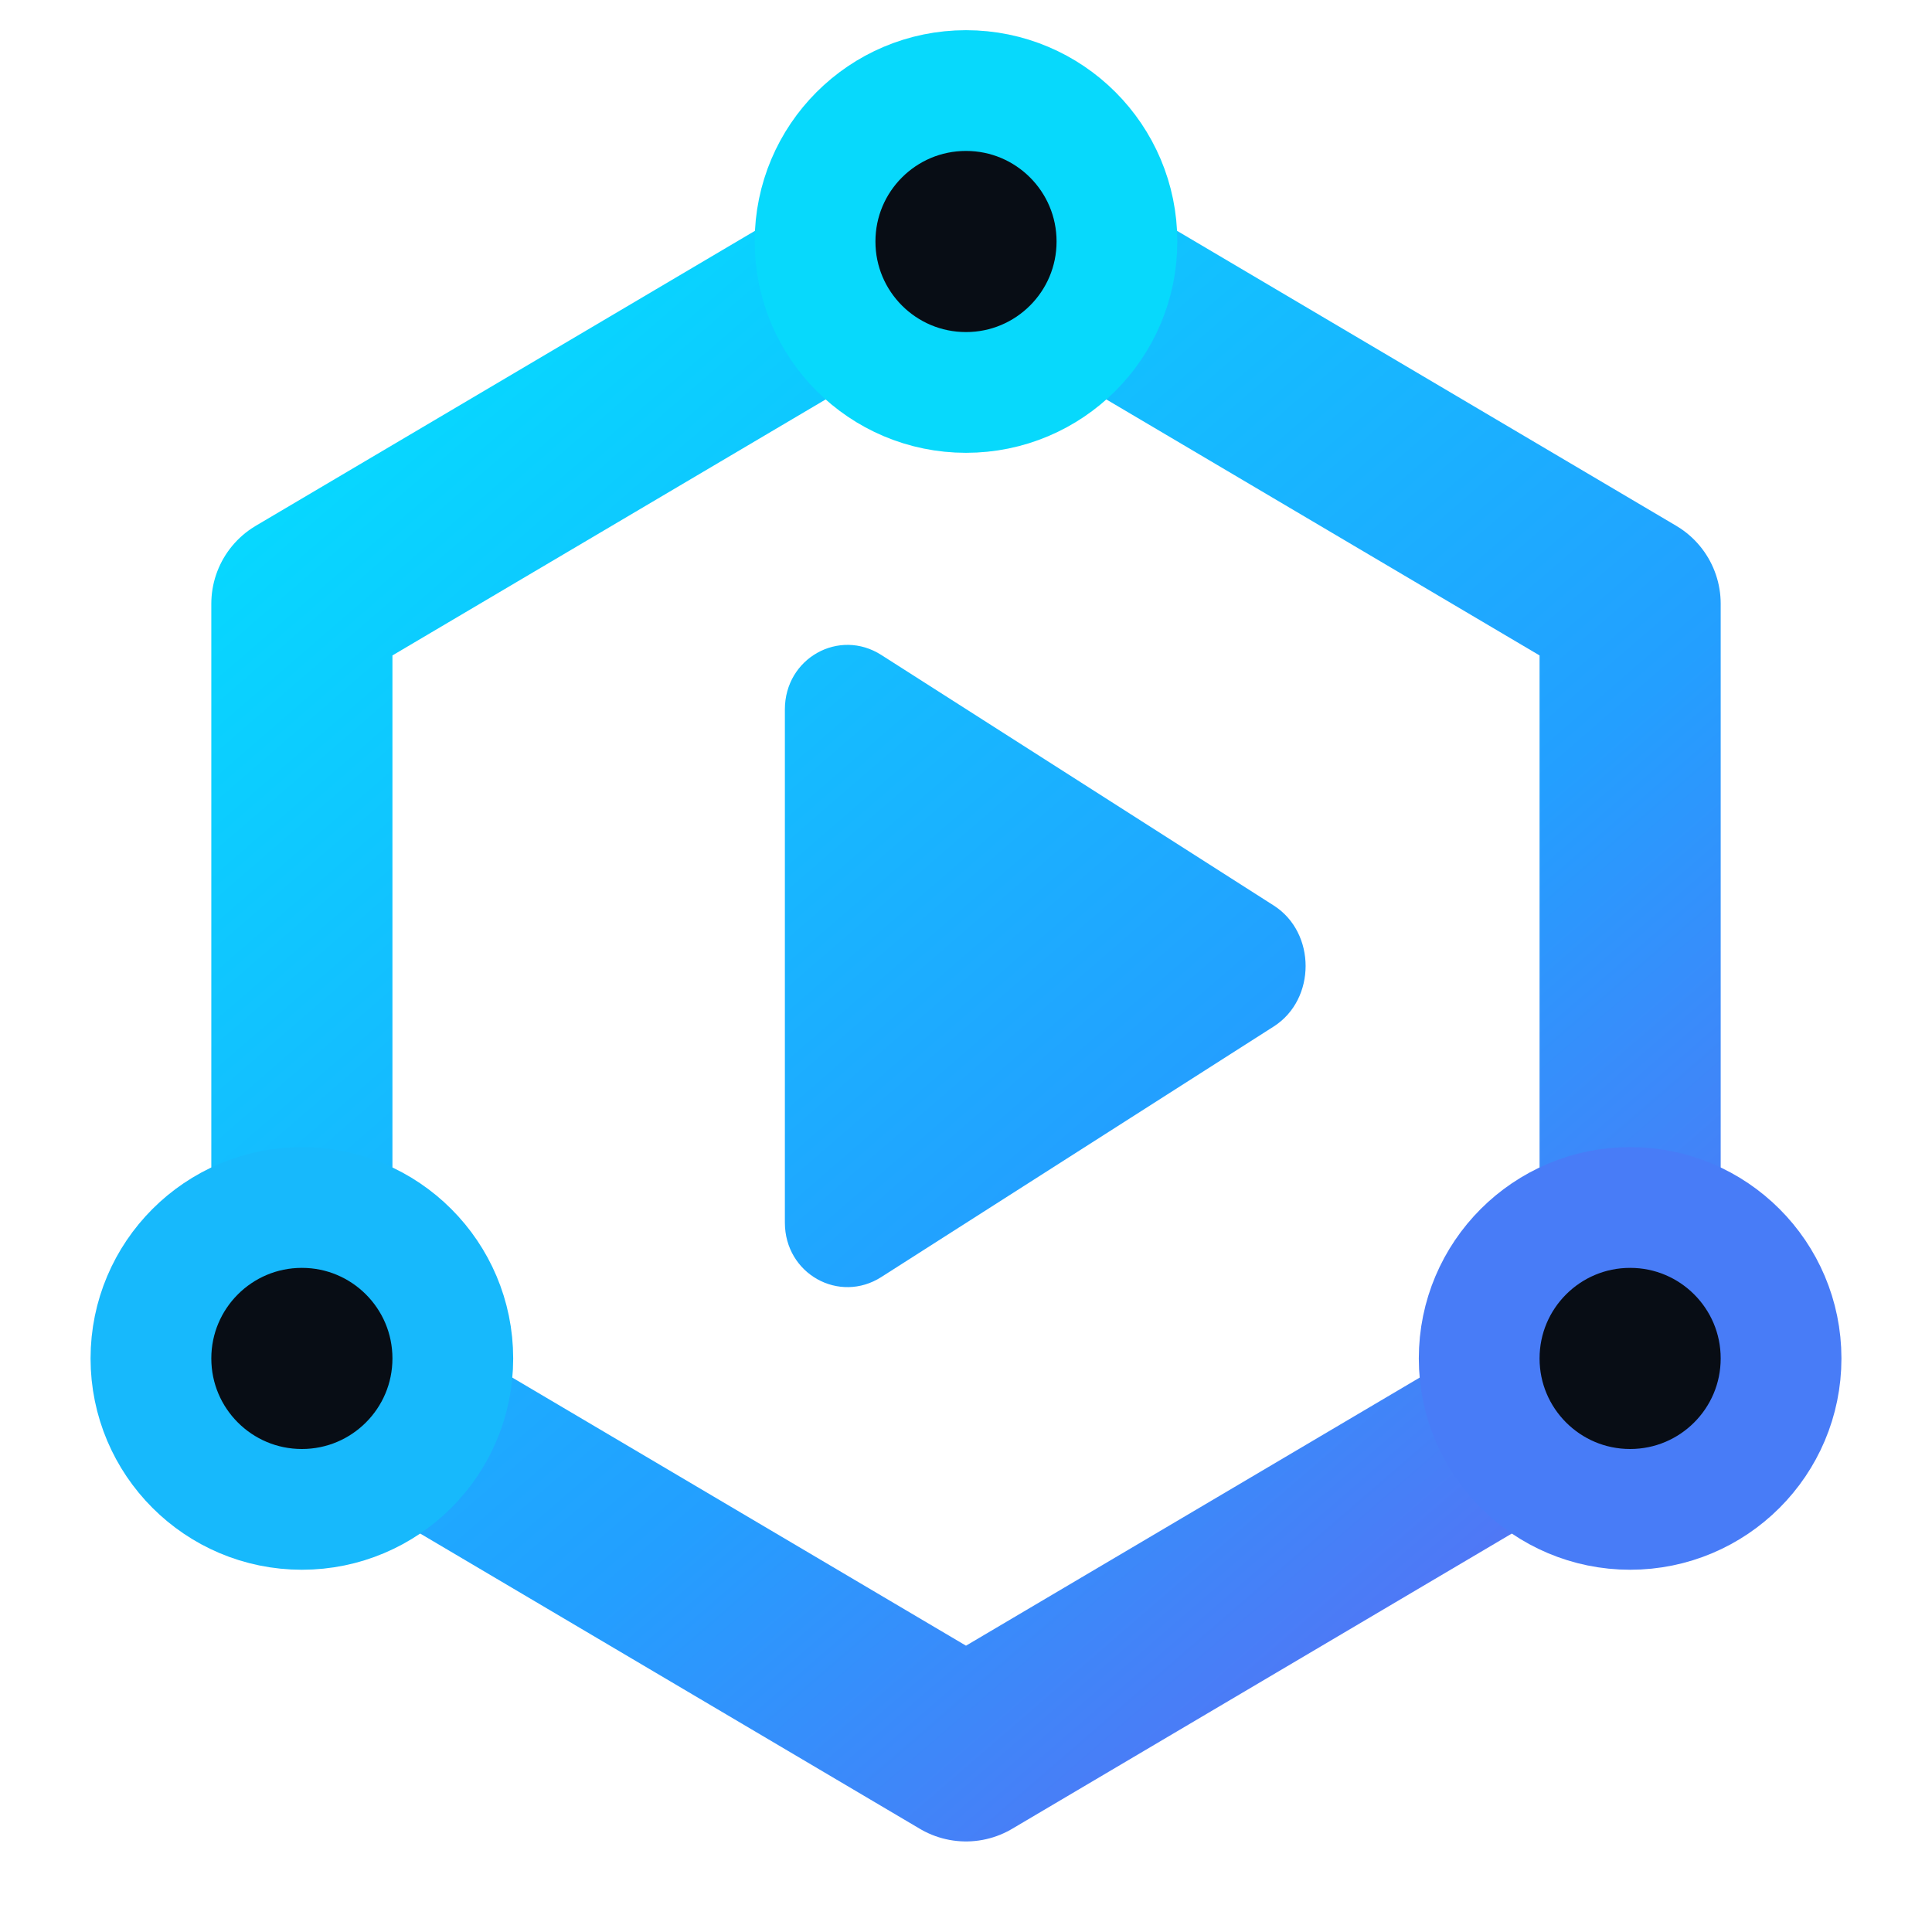
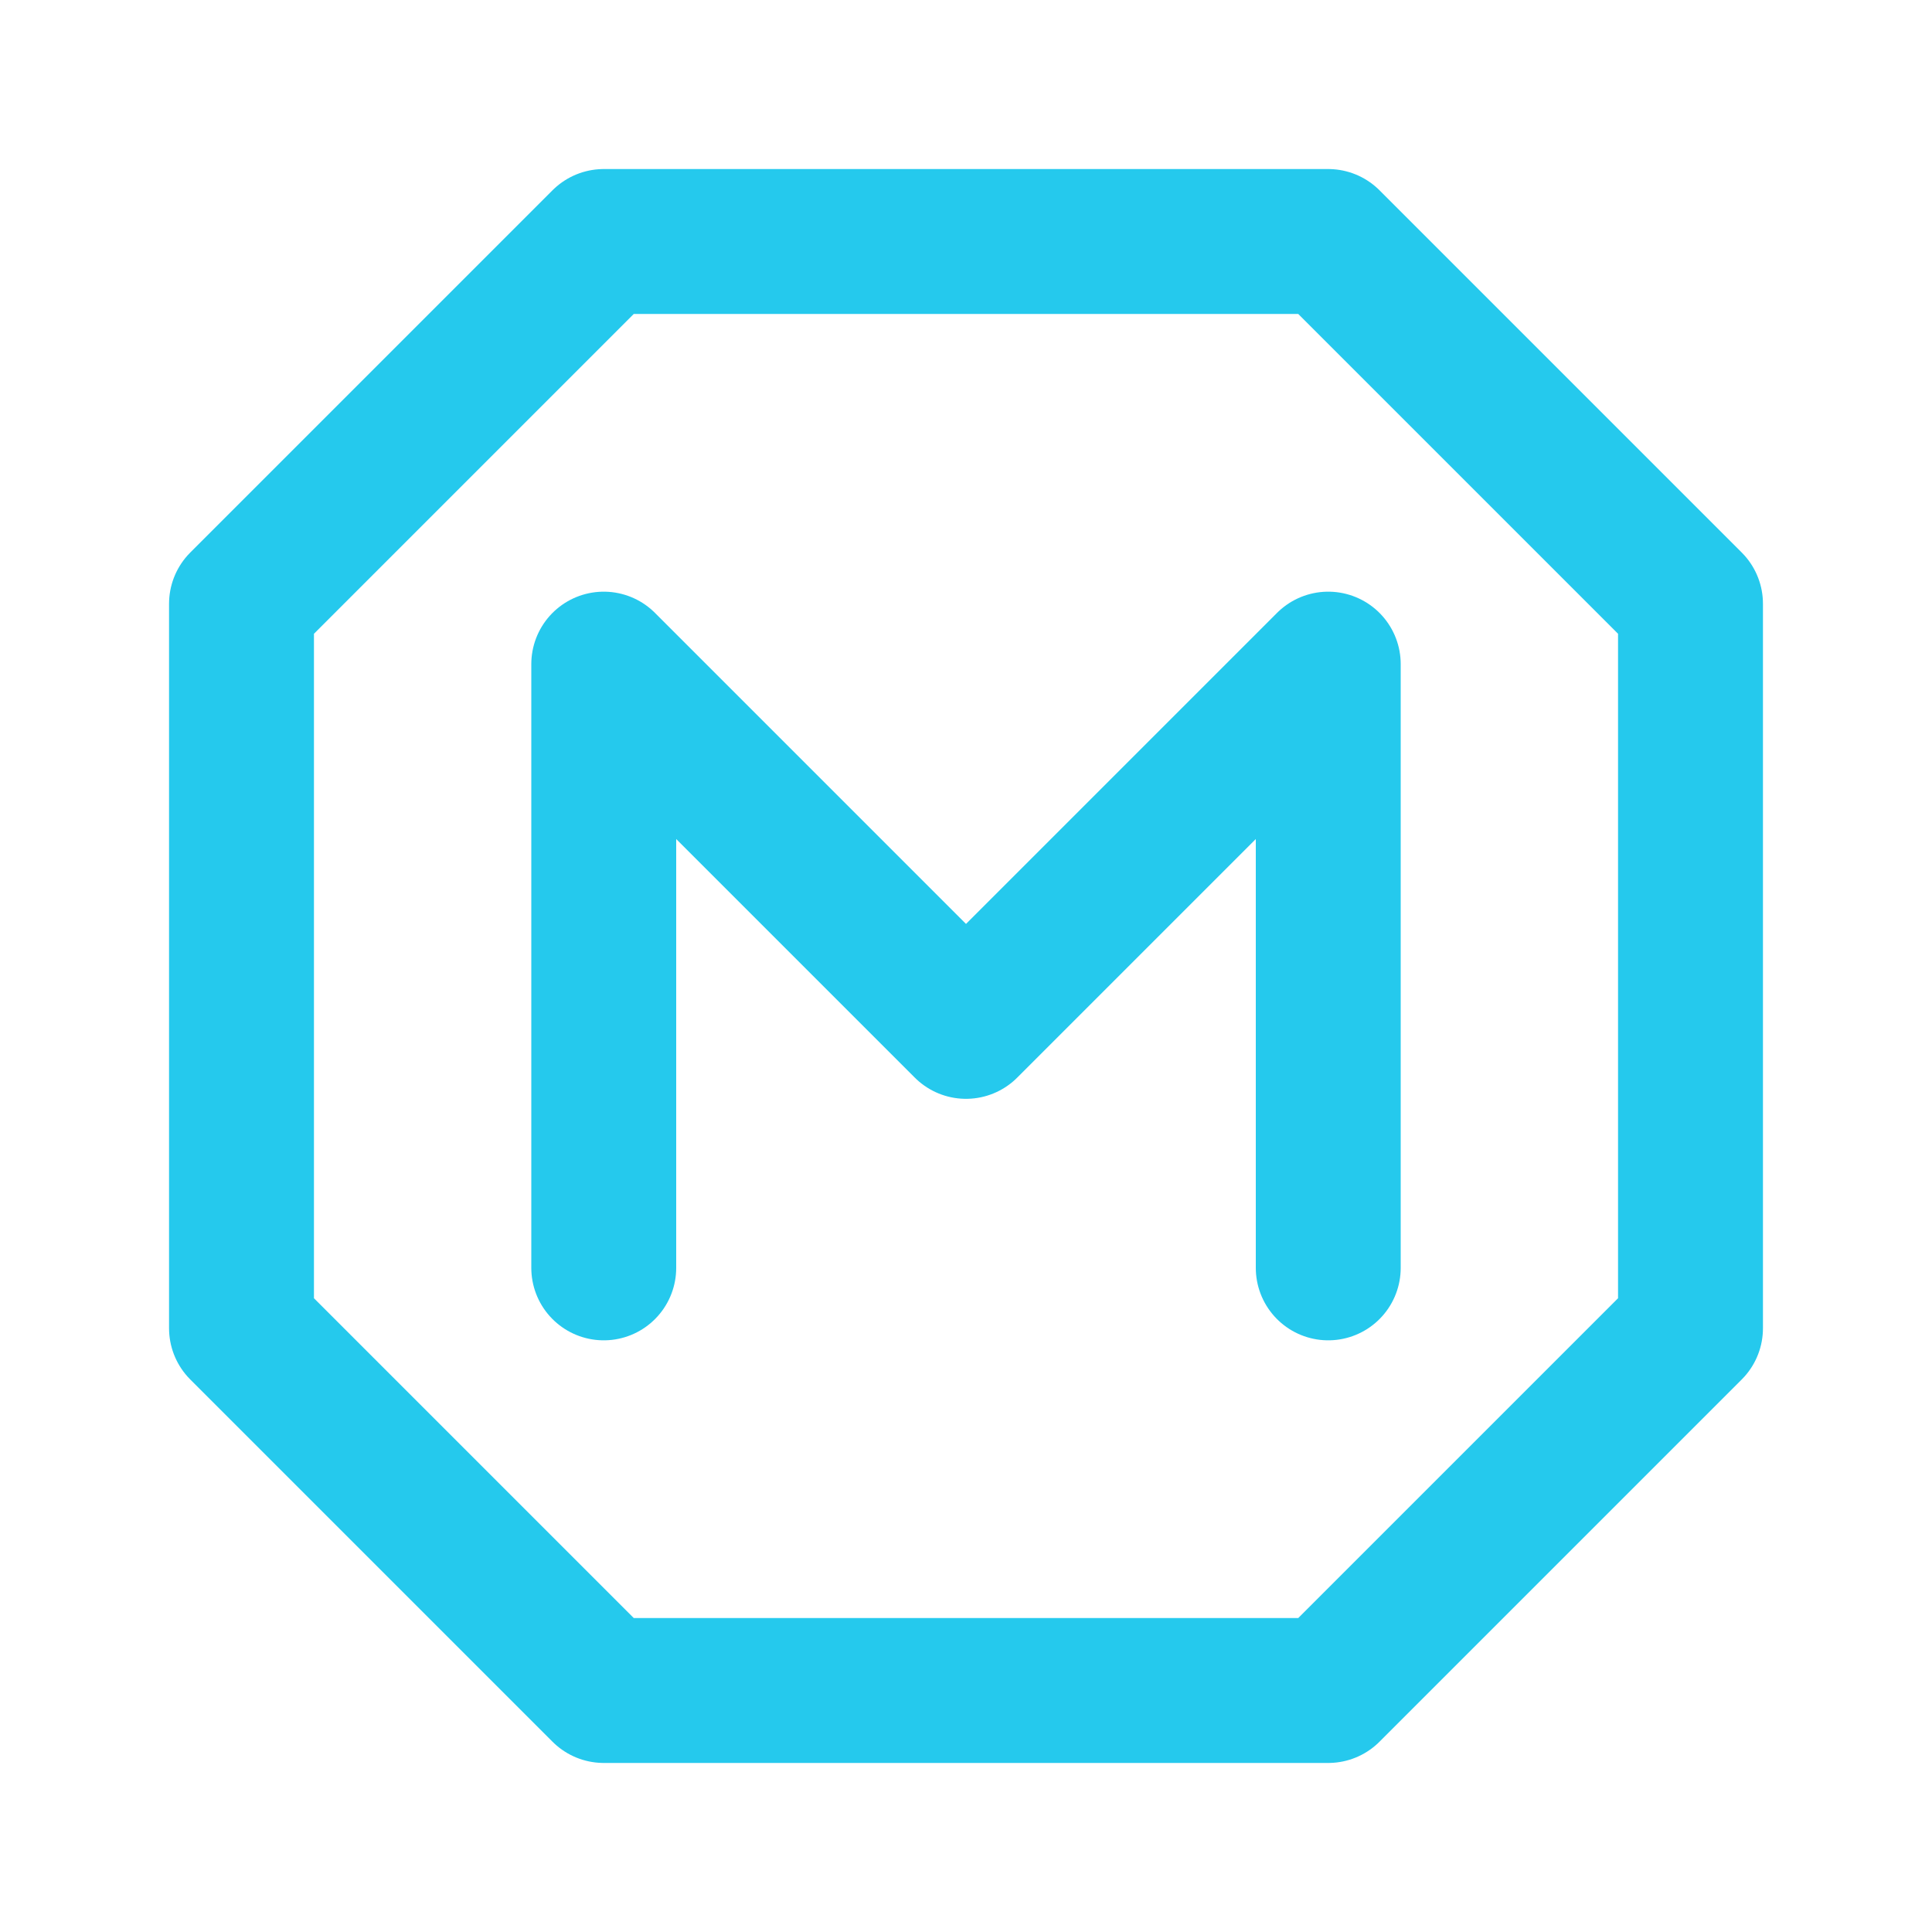
- <svg xmlns="http://www.w3.org/2000/svg" viewBox="0 0 64 64" fill="none">
-   <defs>
-     <linearGradient id="brand" x1="9" y1="6" x2="54" y2="58" gradientUnits="userSpaceOnUse">
-       <stop stop-color="#00e5ff" />
-       <stop offset=".62" stop-color="#239fff" />
-       <stop offset="1" stop-color="#6366f1" />
-     </linearGradient>
-   </defs>
-   <path d="M32 7 54 20v25L32 58 10 45V20L32 7Z" stroke="url(#brand)" stroke-width="6" stroke-linejoin="round" />
-   <circle cx="32" cy="8" r="5" fill="#080d15" stroke="#07d9fc" stroke-width="4" />
-   <circle cx="10" cy="45" r="5" fill="#080d15" stroke="#17b9fc" stroke-width="4" />
-   <circle cx="54" cy="45" r="5" fill="#080d15" stroke="#487cf7" stroke-width="4" />
-   <path d="M26 23.5c0-1.7 1.8-2.7 3.2-1.8l13 8.3c1.4.9 1.4 3.1 0 4l-13 8.3c-1.4.9-3.2-.1-3.2-1.8v-17Z" fill="url(#brand)" />
+ <svg xmlns="http://www.w3.org/2000/svg" viewBox="0 0 32 32" width="32" height="32" fill="none" stroke="currentColor" stroke-width="2.4" stroke-linecap="round" stroke-linejoin="round" color="#25c9ed">
+   <path d="M10 4H22L28 10V22L22 28H10L4 22V10Z" />
+   <path d="M10 21V11L16 17L22 11V21" />
</svg>
